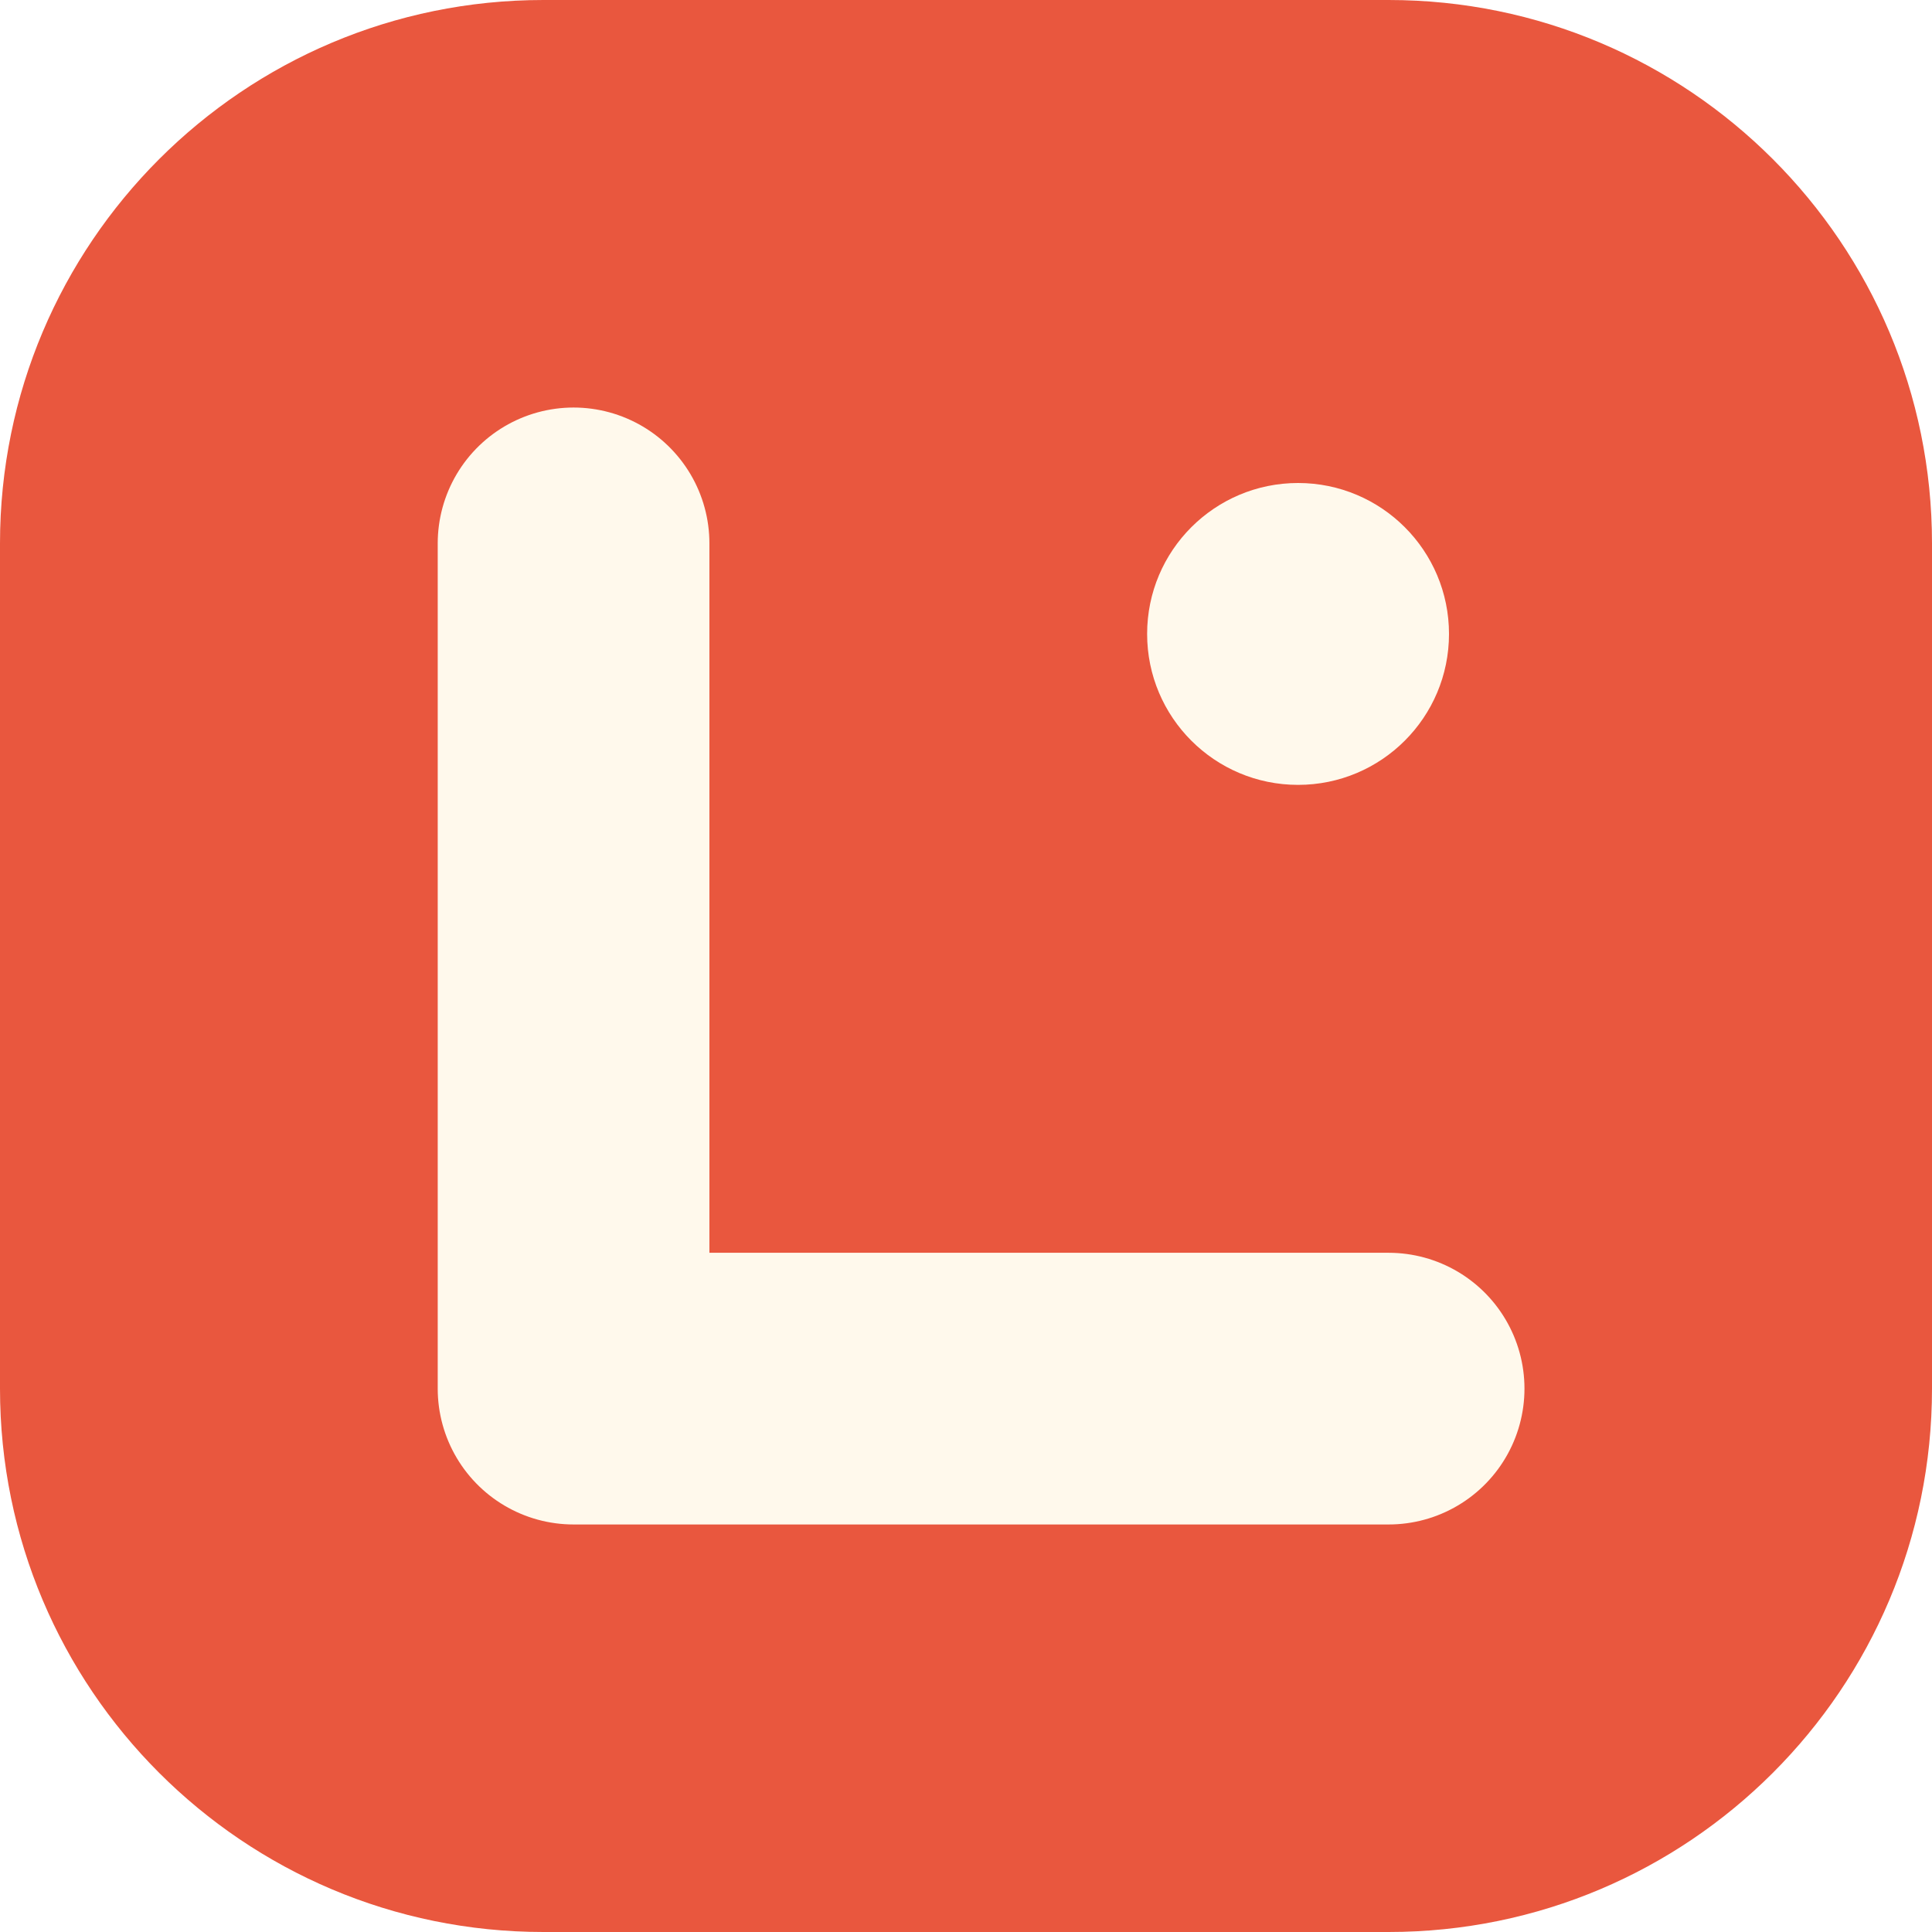
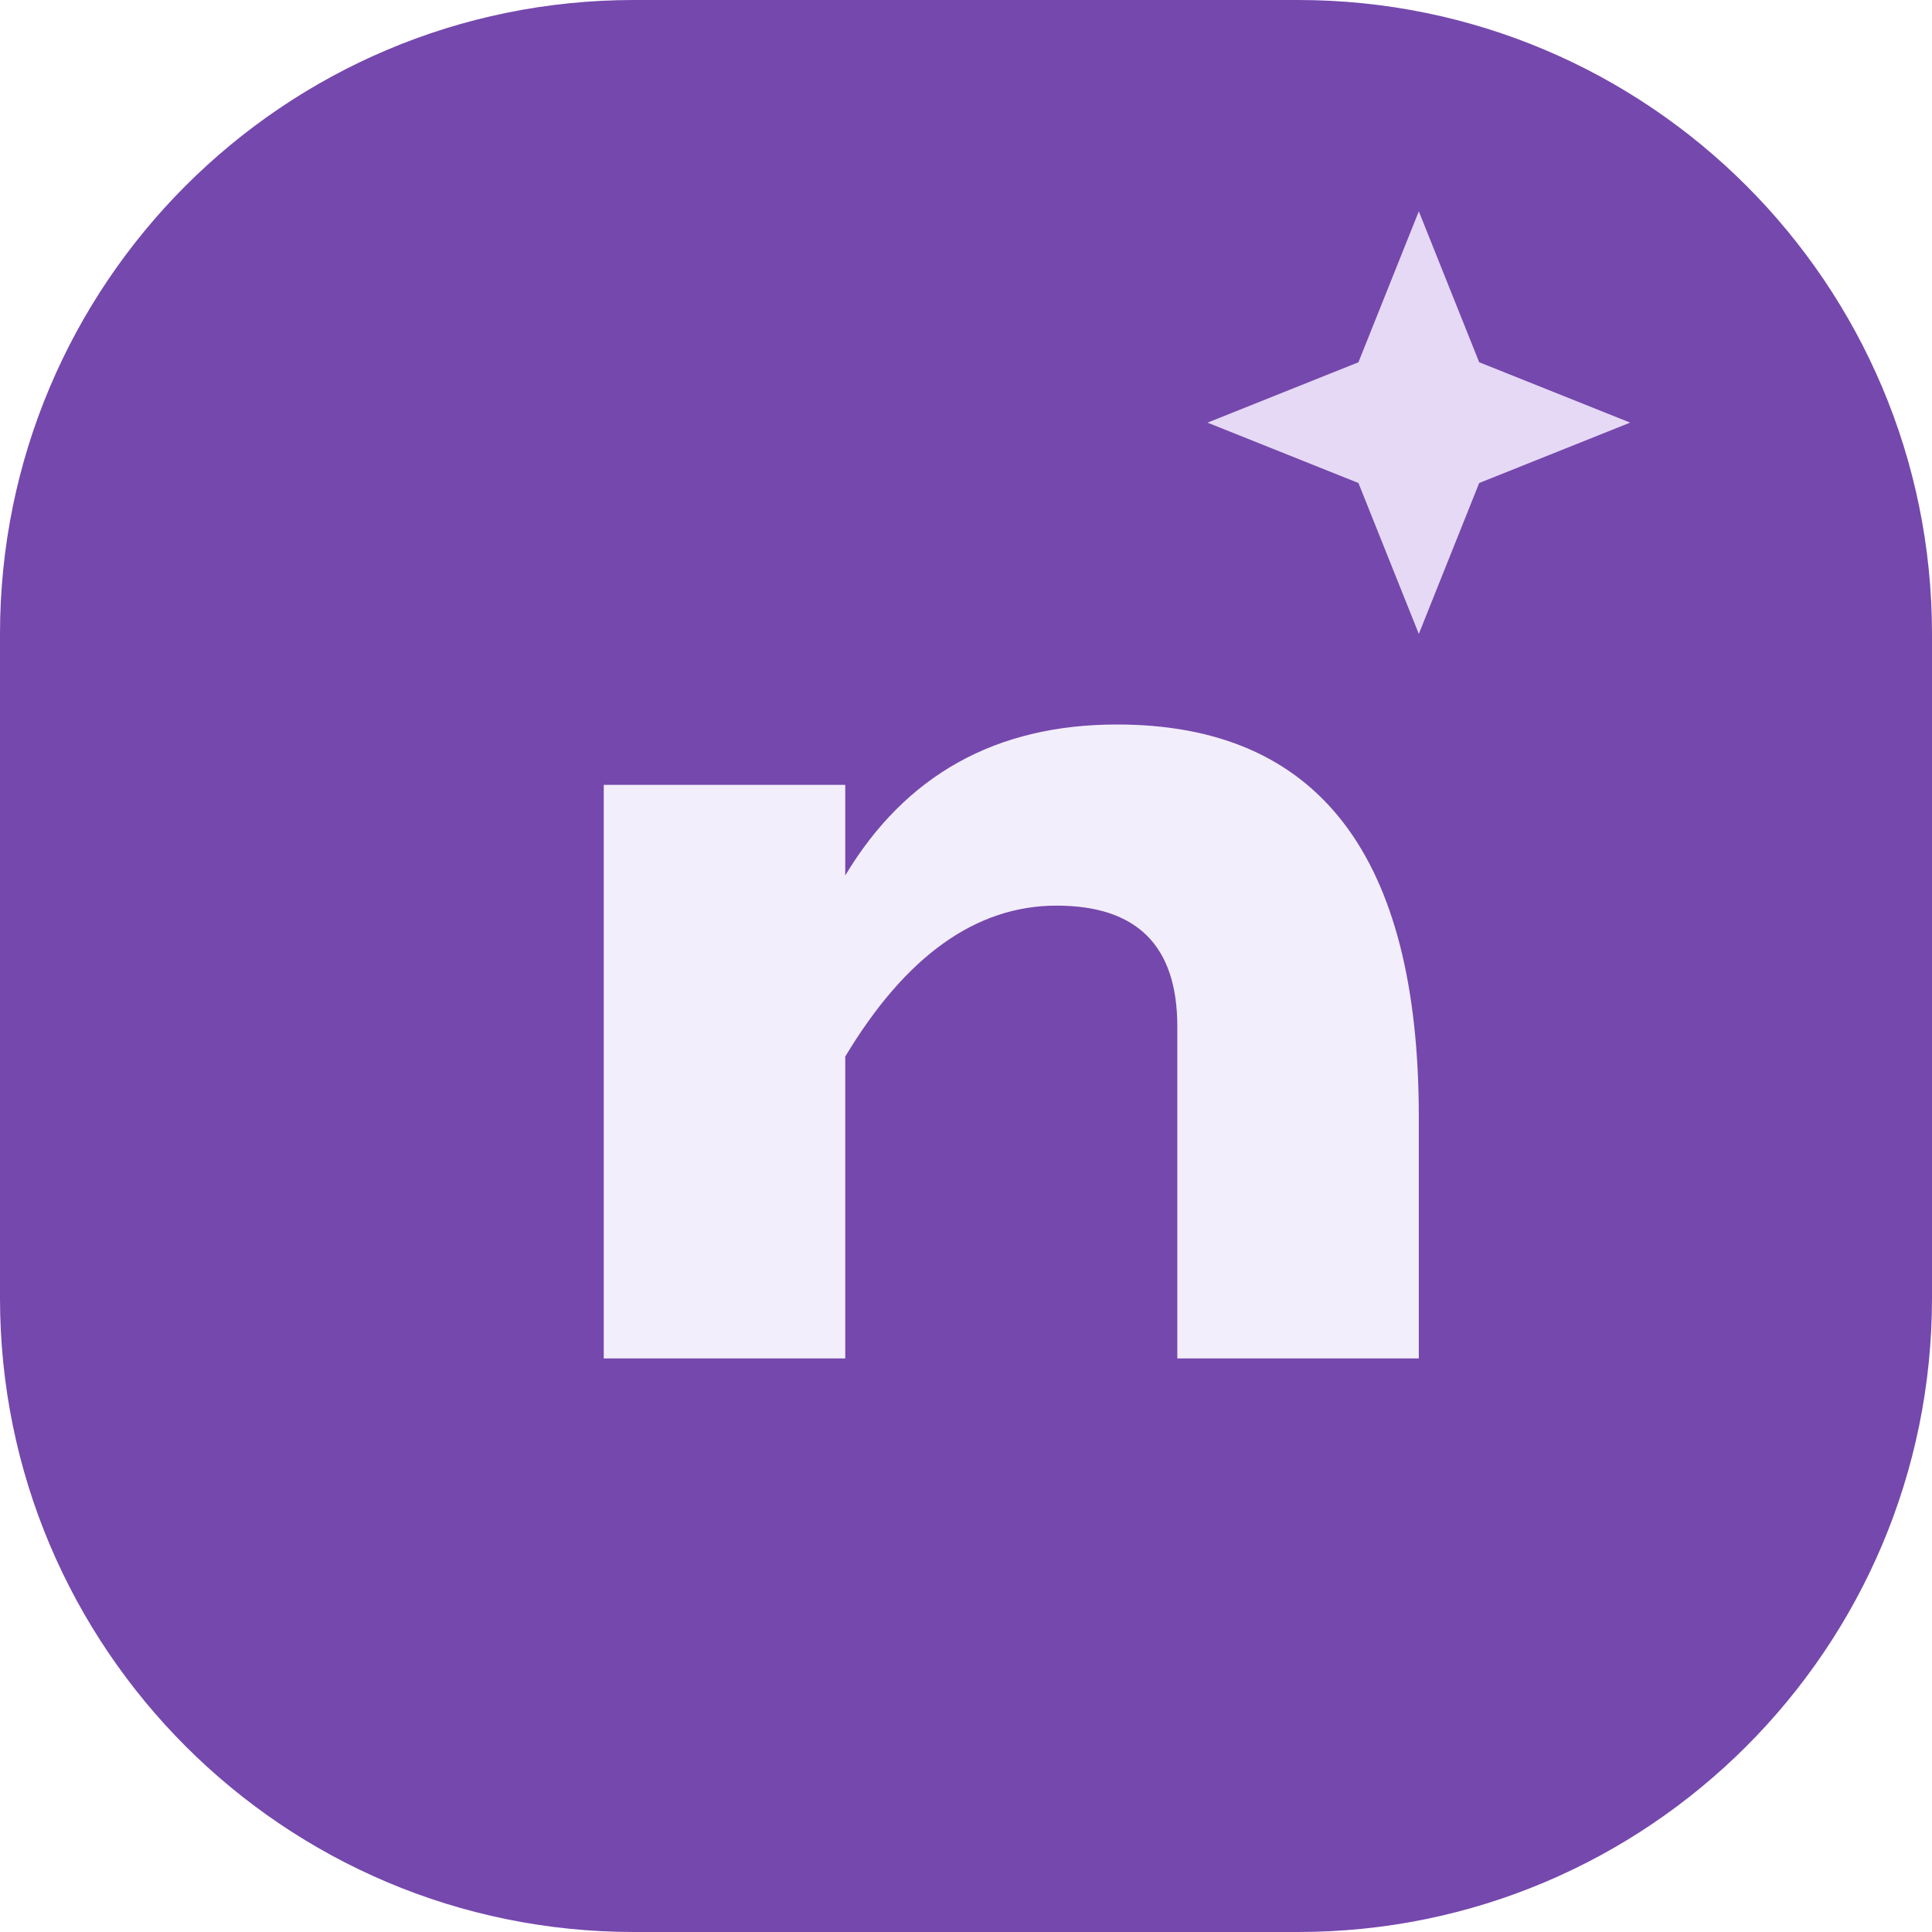
<svg xmlns="http://www.w3.org/2000/svg" viewBox="0 0 64 64">
-   <rect width="64" height="64" rx="18" fill="#e9573e" />
-   <path d="M19 18v28h27" fill="none" stroke="#fff9ec" stroke-width="9" stroke-linecap="round" stroke-linejoin="round" />
-   <circle cx="43" cy="21" r="5" fill="#fff9ec" />
+   <rect width="64" height="64" rx="21" fill="#7548ad" />
+   <path d="M20 45V26h8v3q3-5 9-5 10 0 10 13v8h-8V34q0-4-4-4t-7 5v10Z" fill="#f3eefb" />
+   <path d="m47 7 2 5 5 2-5 2-2 5-2-5-5-2 5-2Z" fill="#e6d9f6" />
</svg>
